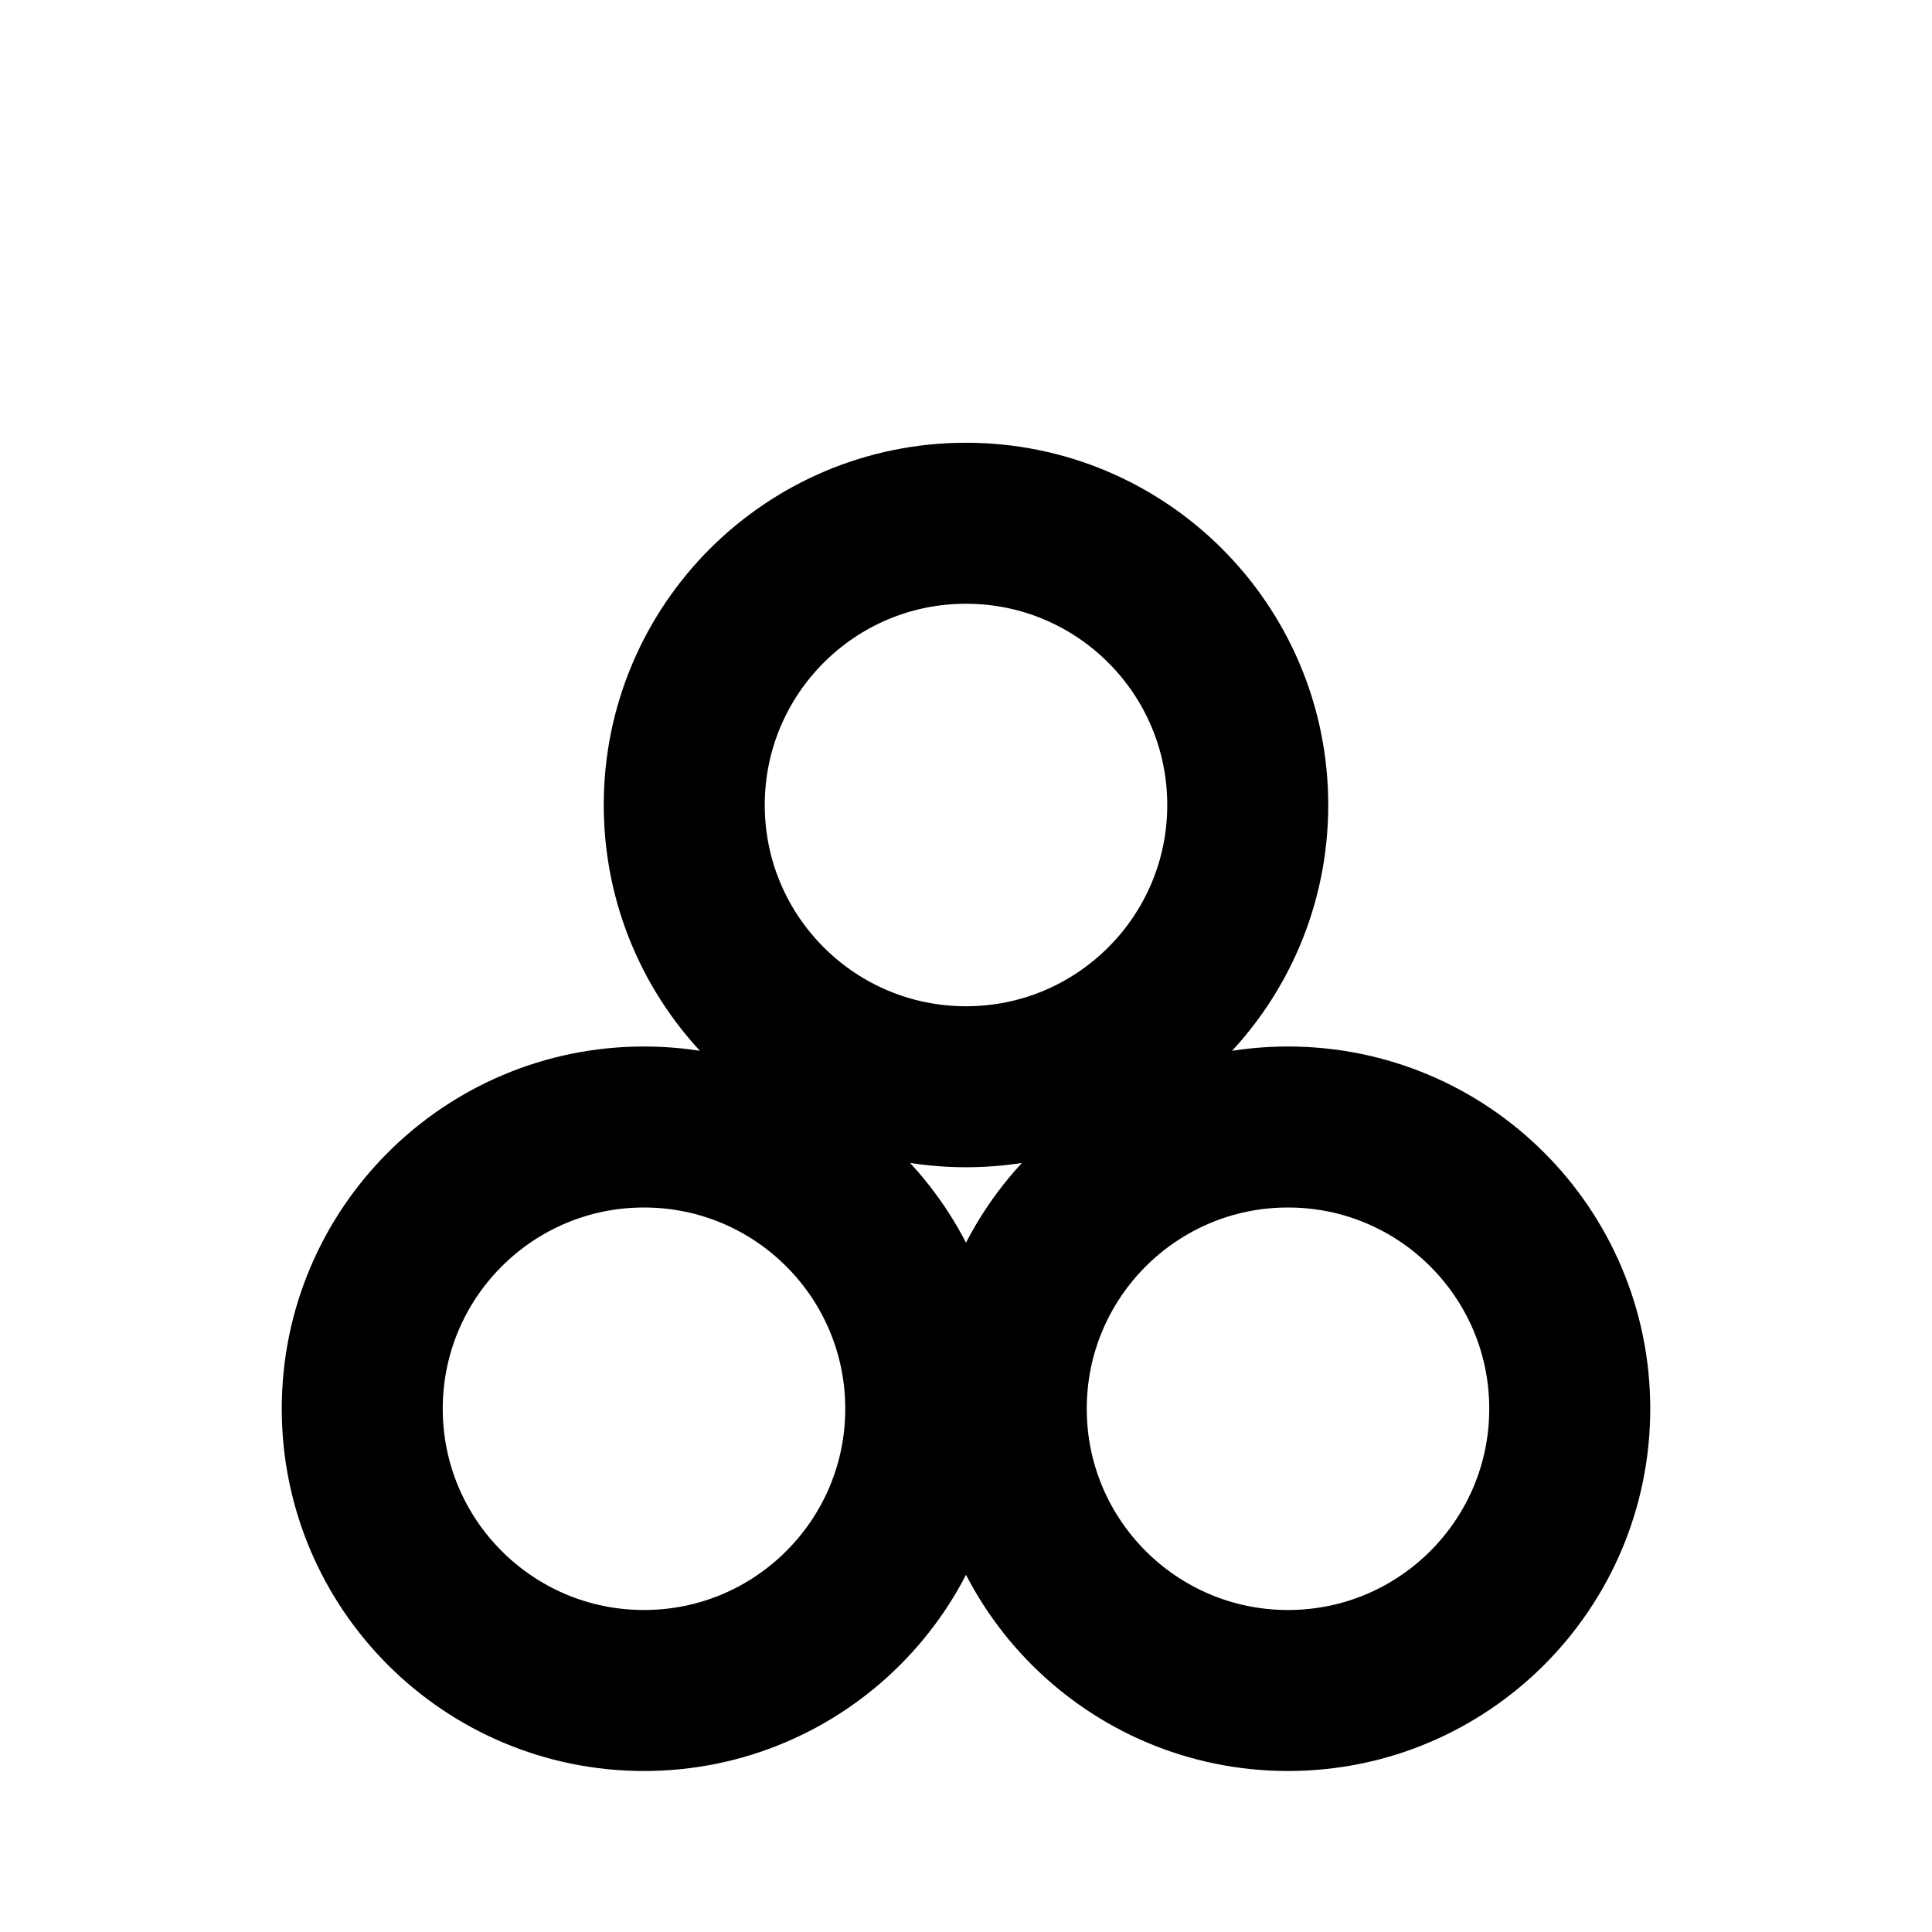
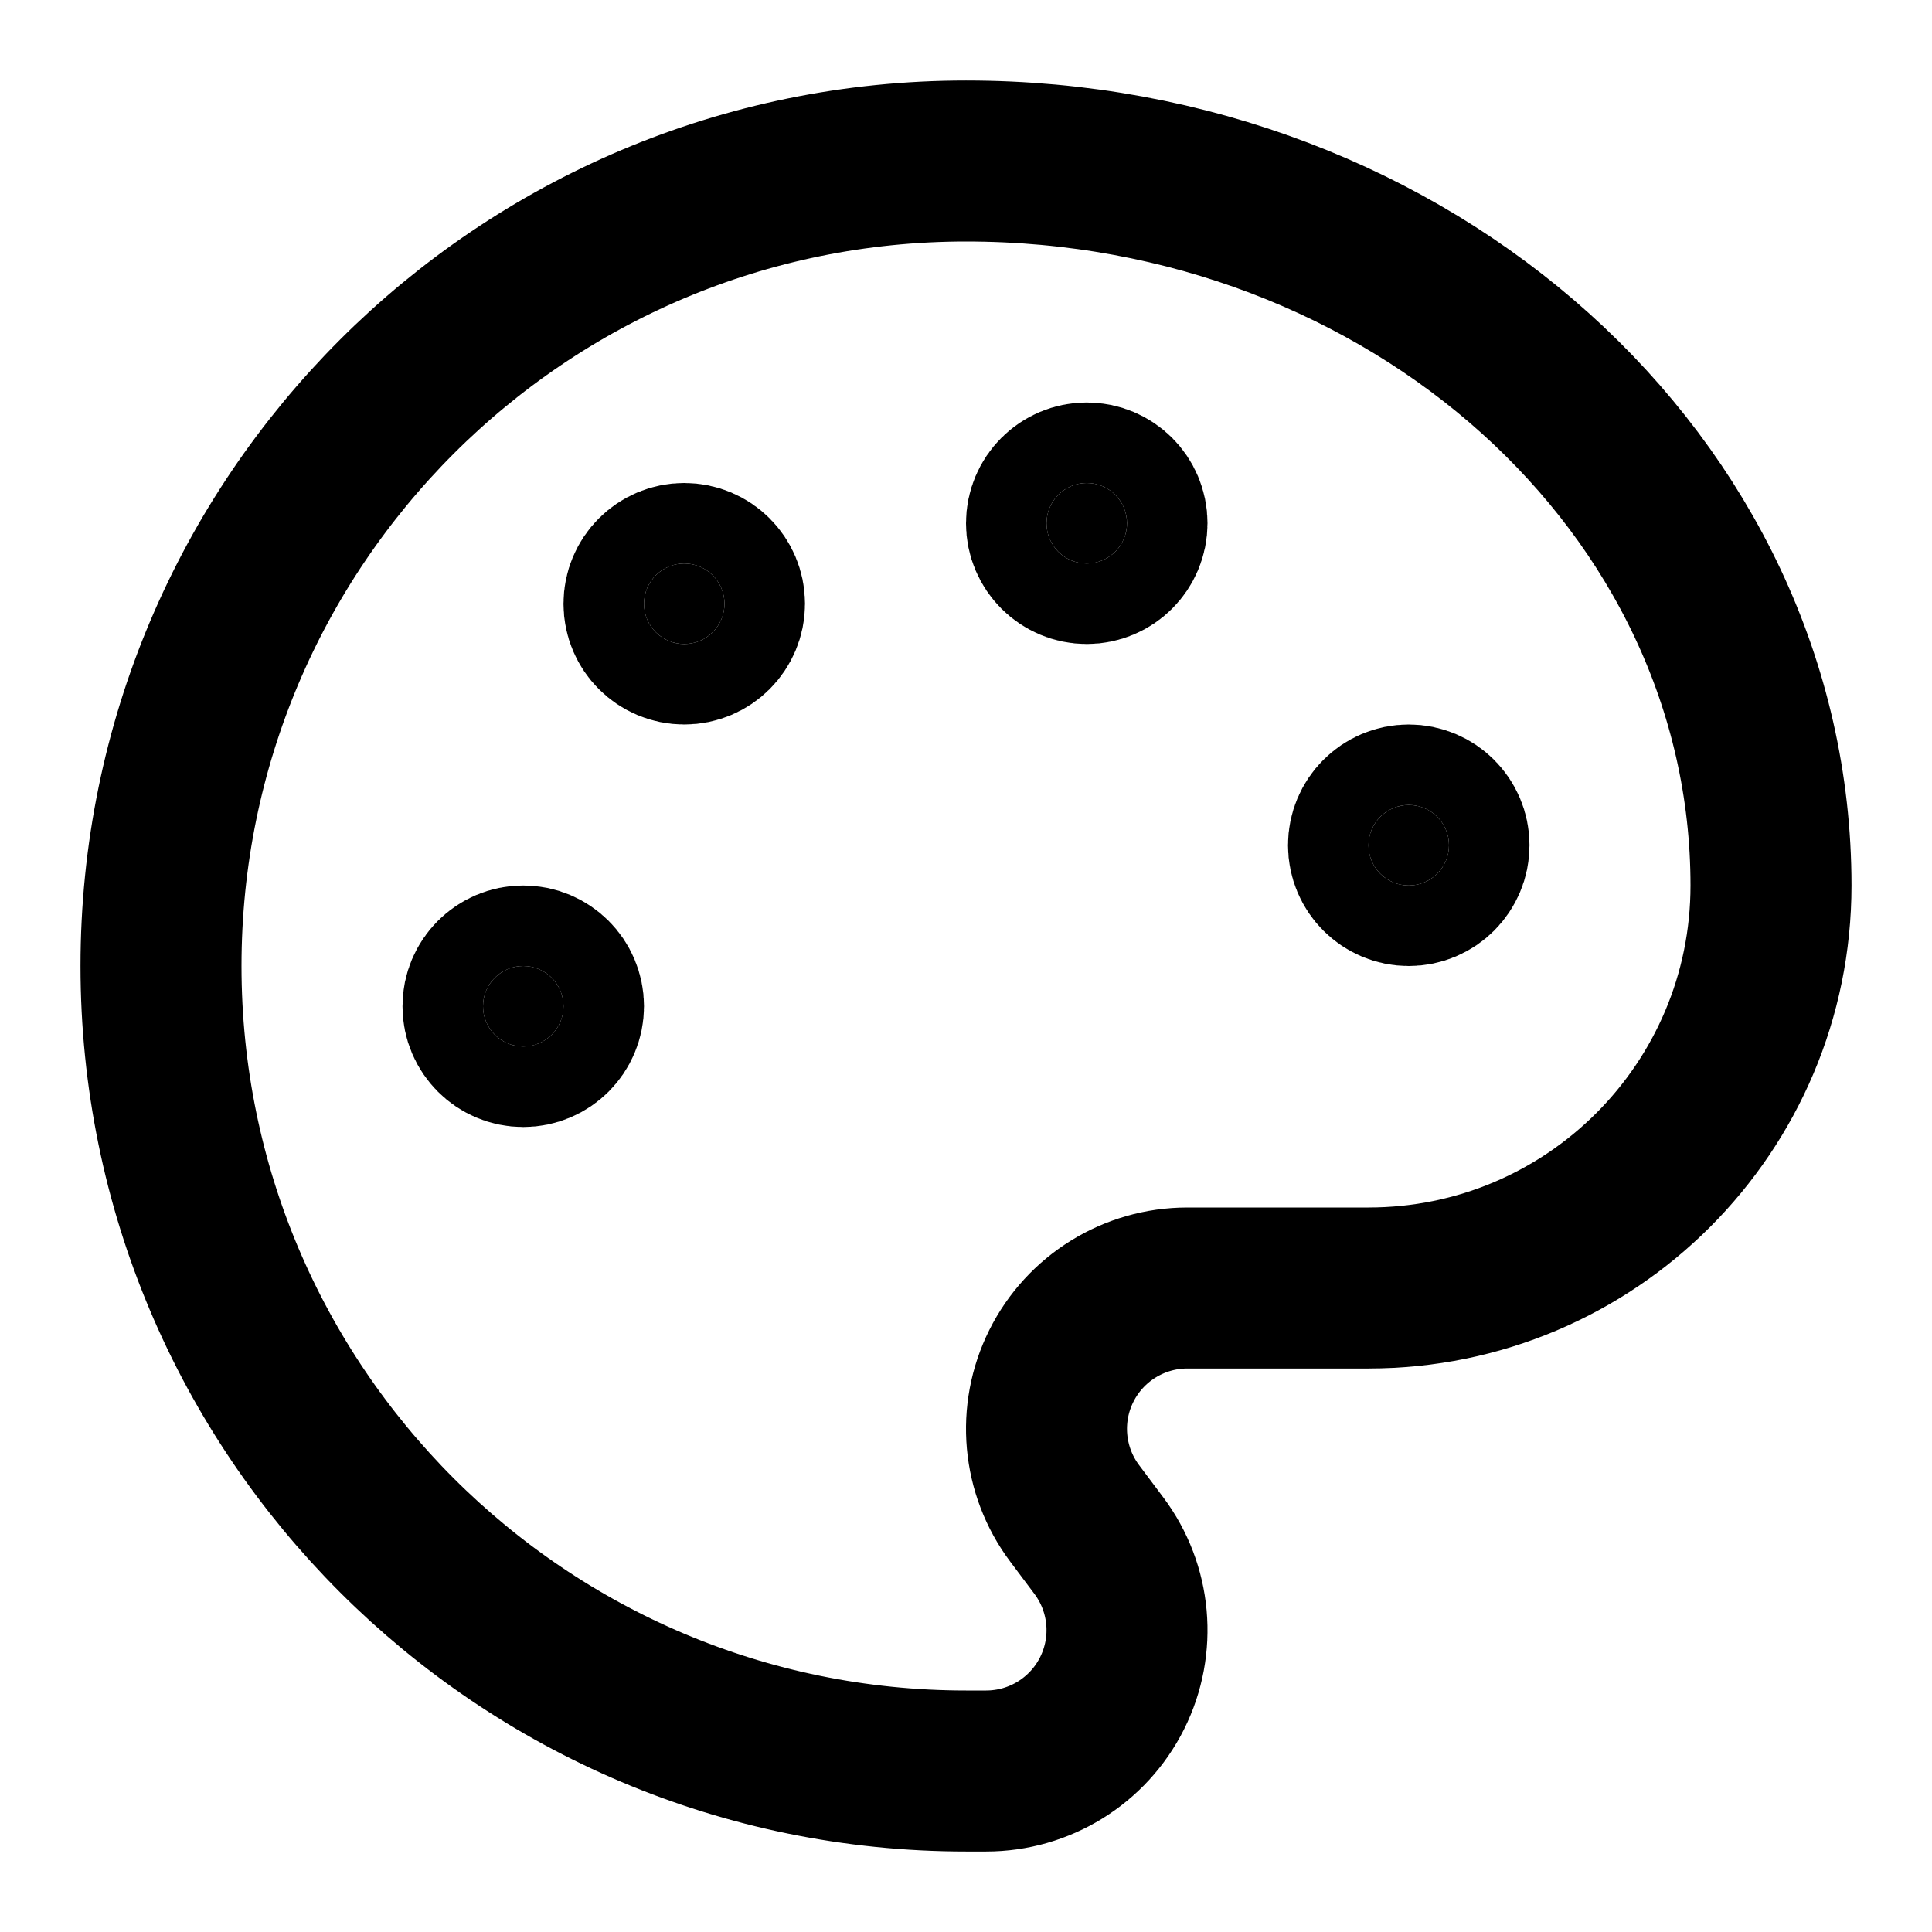
- <svg xmlns="http://www.w3.org/2000/svg" width="100%" height="100%" viewBox="0 0 24 24" fill="none">
-   <path d="M12 13.5C13.933 13.5 15.5 11.933 15.5 10C15.5 8.067 13.933 6.5 12 6.5C10.067 6.5 8.5 8.067 8.5 10C8.5 11.933 10.067 13.5 12 13.5ZM8 21C9.933 21 11.5 19.433 11.5 17.5C11.5 15.567 9.933 14 8 14C6.067 14 4.5 15.567 4.5 17.5C4.5 19.433 6.067 21 8 21ZM16 21C17.933 21 19.5 19.433 19.5 17.5C19.5 15.567 17.933 14 16 14C14.067 14 12.5 15.567 12.5 17.5C12.5 19.433 14.067 21 16 21Z" stroke="currentColor" stroke-width="2" stroke-linecap="round" stroke-linejoin="round" />
+ <svg xmlns="http://www.w3.org/2000/svg" width="24" height="24" viewBox="0 0 24 24" fill="none" stroke="currentColor" stroke-width="2" stroke-linecap="round" stroke-linejoin="round">
+   <path d="M12 22a1 1 0 0 1 0-20 10 9 0 0 1 10 9 5 5 0 0 1-5 5h-2.25a1.75 1.75 0 0 0-1.4 2.8l.3.4a1.75 1.75 0 0 1-1.4 2.8z" />
+   <circle cx="13.5" cy="6.5" r=".5" fill="currentColor" />
+   <circle cx="17.5" cy="10.5" r=".5" fill="currentColor" />
+   <circle cx="6.5" cy="12.5" r=".5" fill="currentColor" />
+   <circle cx="8.5" cy="7.5" r=".5" fill="currentColor" />
</svg>
